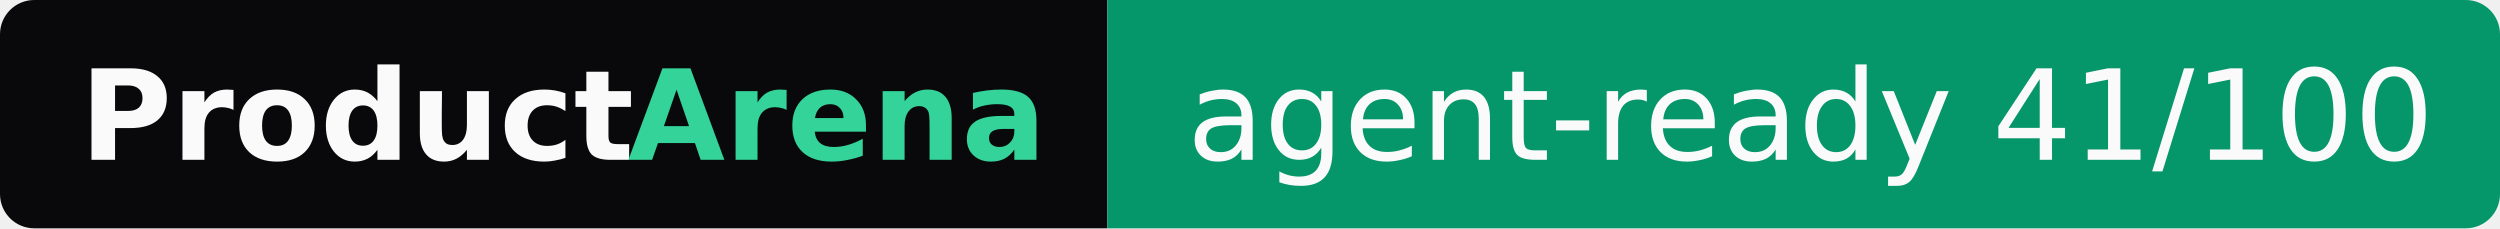
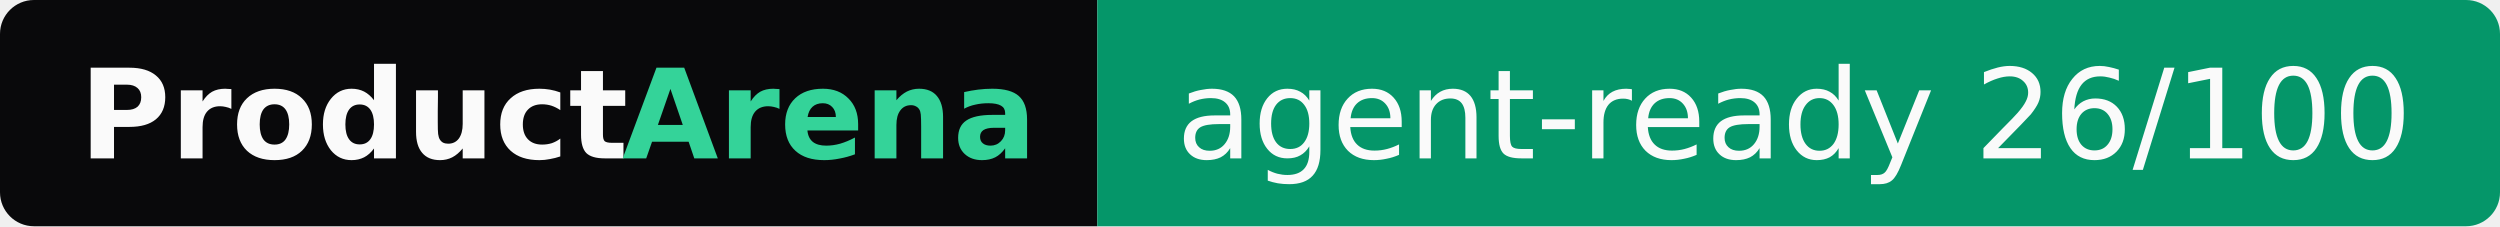
- <svg xmlns="http://www.w3.org/2000/svg" width="219" height="20" role="img" aria-label="ProductArena: agent-ready 41/100">
+ <svg xmlns="http://www.w3.org/2000/svg" width="221" height="20" role="img" aria-label="ProductArena: agent-ready 26/100">
  <clipPath id="r">
-     <rect width="219" height="20" rx="3" fill="#fff" />
+     <rect width="221" height="20" rx="3" fill="#fff" />
  </clipPath>
  <g clip-path="url(#r)">
    <rect width="97" height="20" fill="#09090b" />
-     <rect x="97" width="122" height="20" fill="#059669" />
+     <rect x="97" width="124" height="20" fill="#059669" />
  </g>
  <g font-family="Verdana,Geneva,DejaVu Sans,sans-serif" font-size="11">
    <text x="7" y="14" textLength="48" font-weight="bold" fill="#fafafa">Product</text>
    <text x="55" y="14" textLength="35" font-weight="bold" fill="#34d399">Arena</text>
-     <text x="104" y="14" textLength="108" fill="#fafafa">agent-ready 41/100</text>
+     <text x="104" y="14" textLength="110" fill="#fafafa">agent-ready 26/100</text>
  </g>
</svg>
